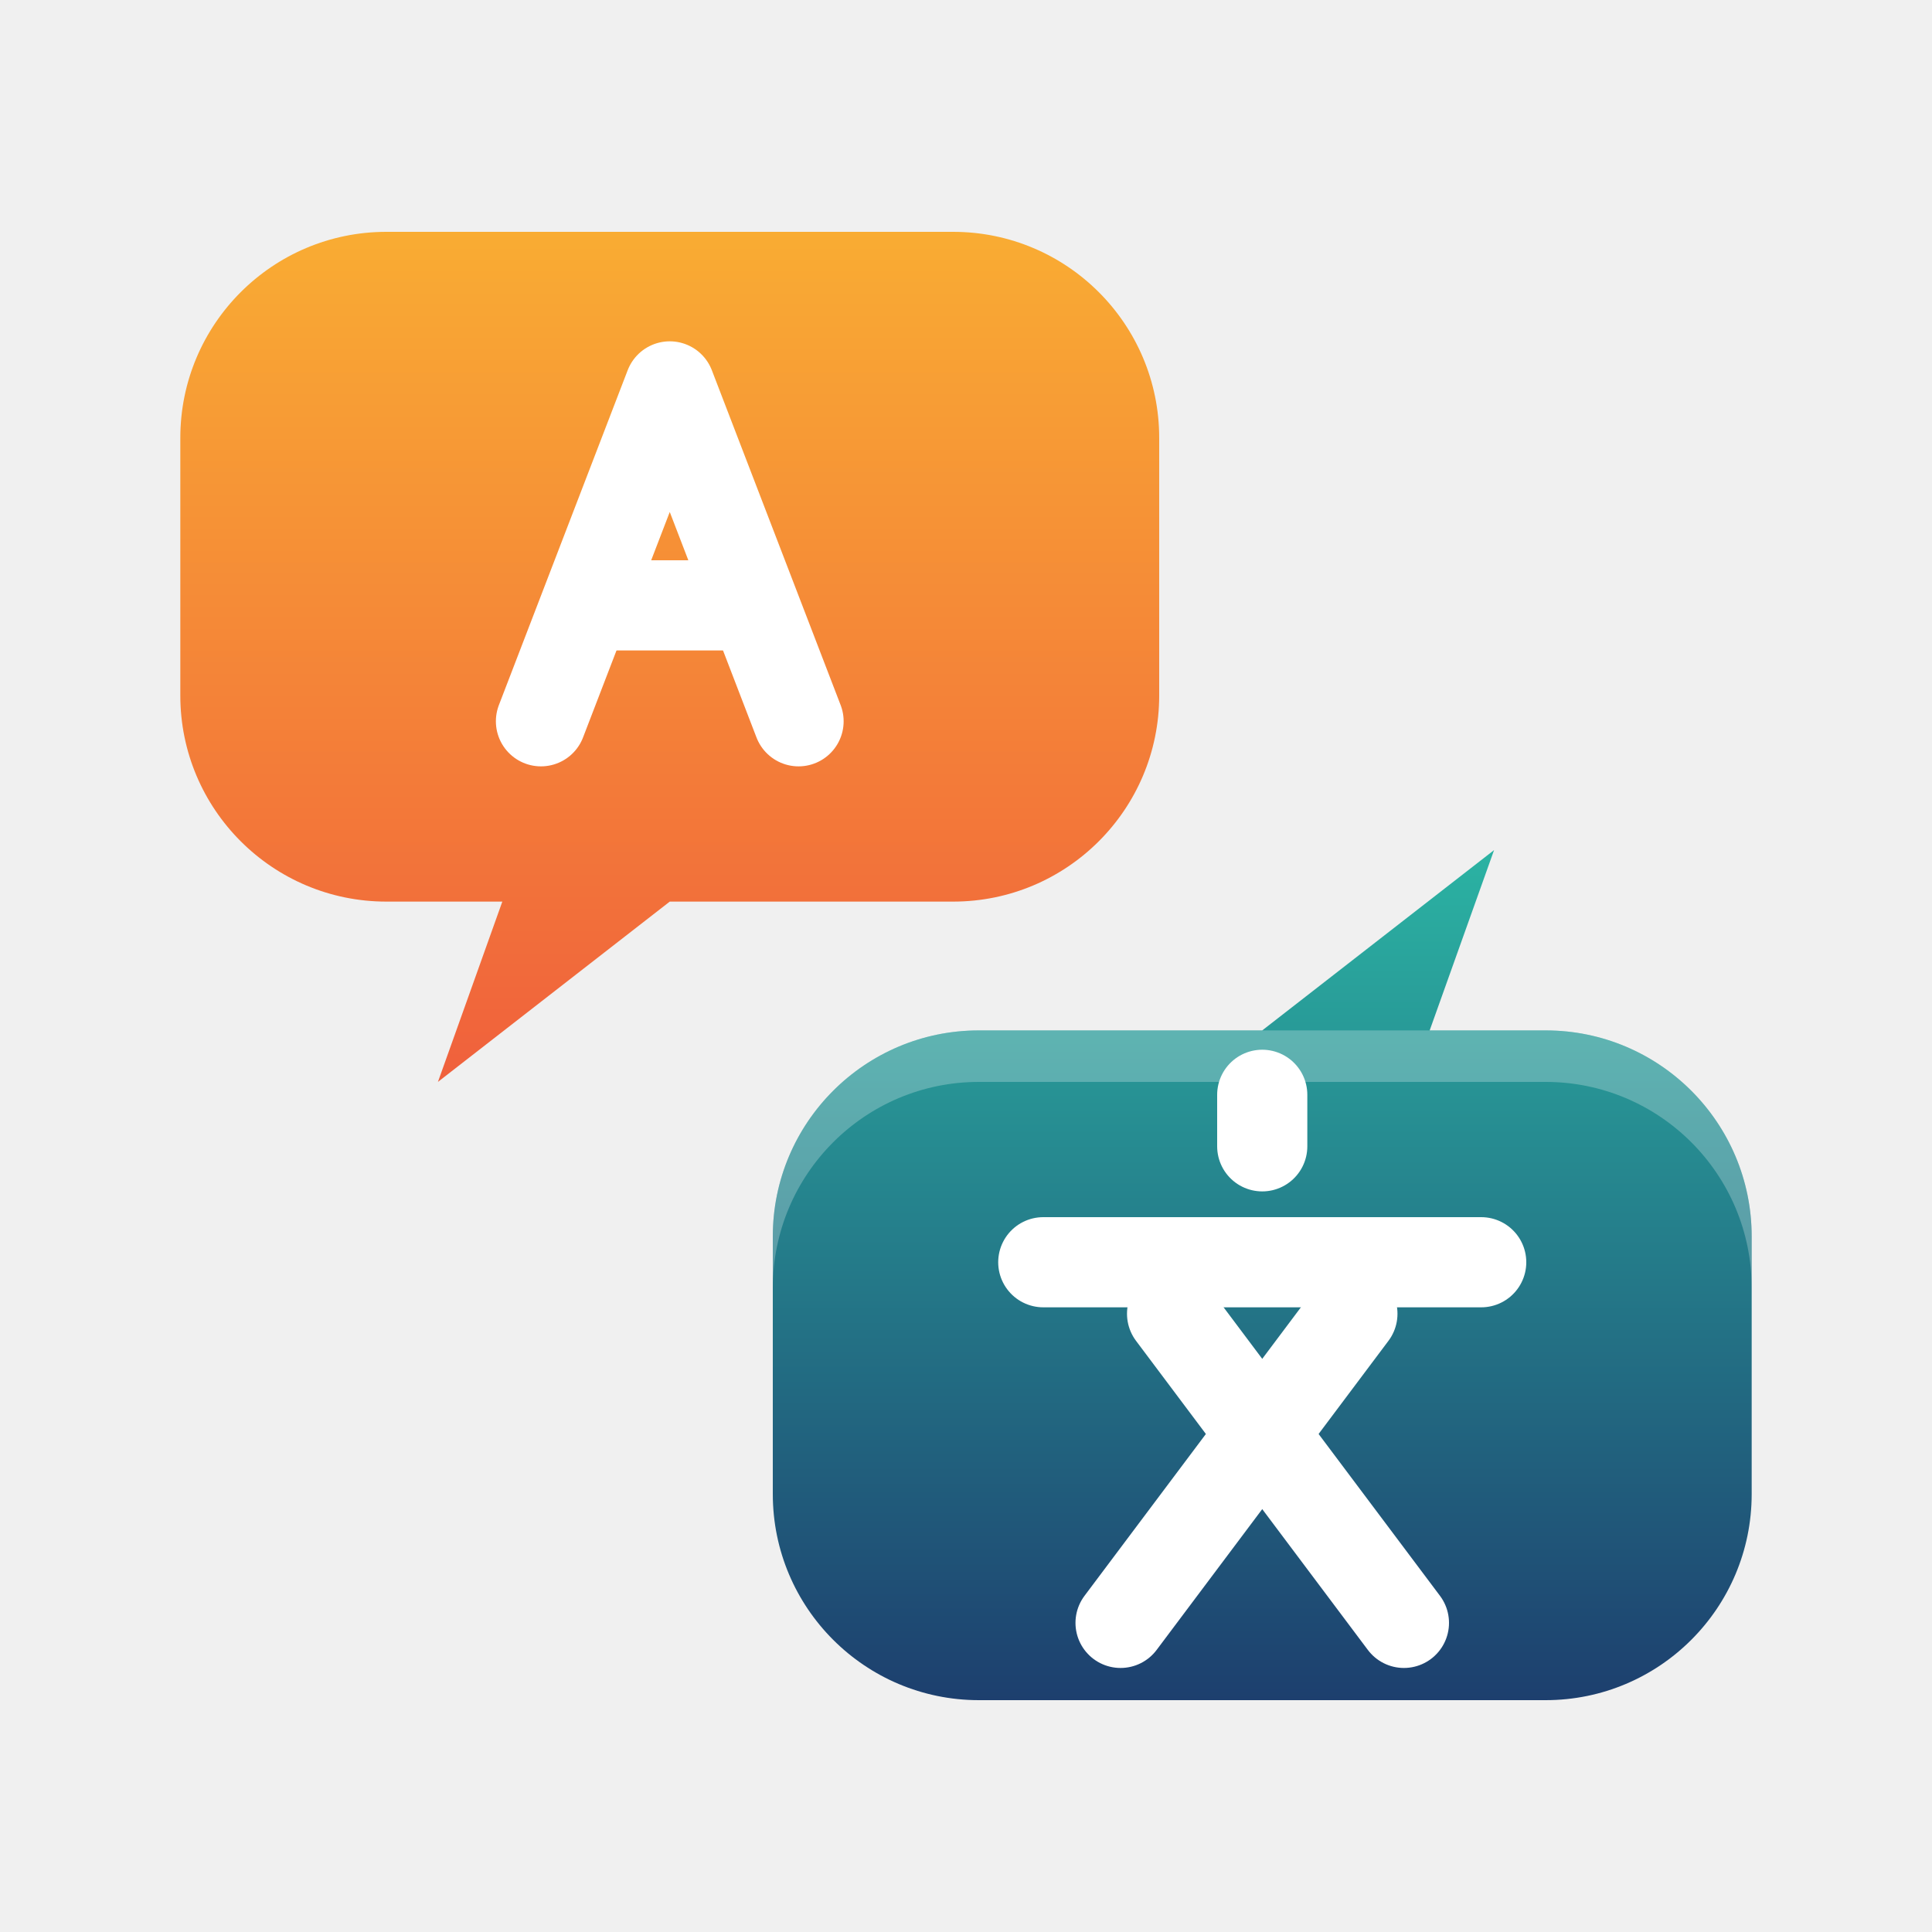
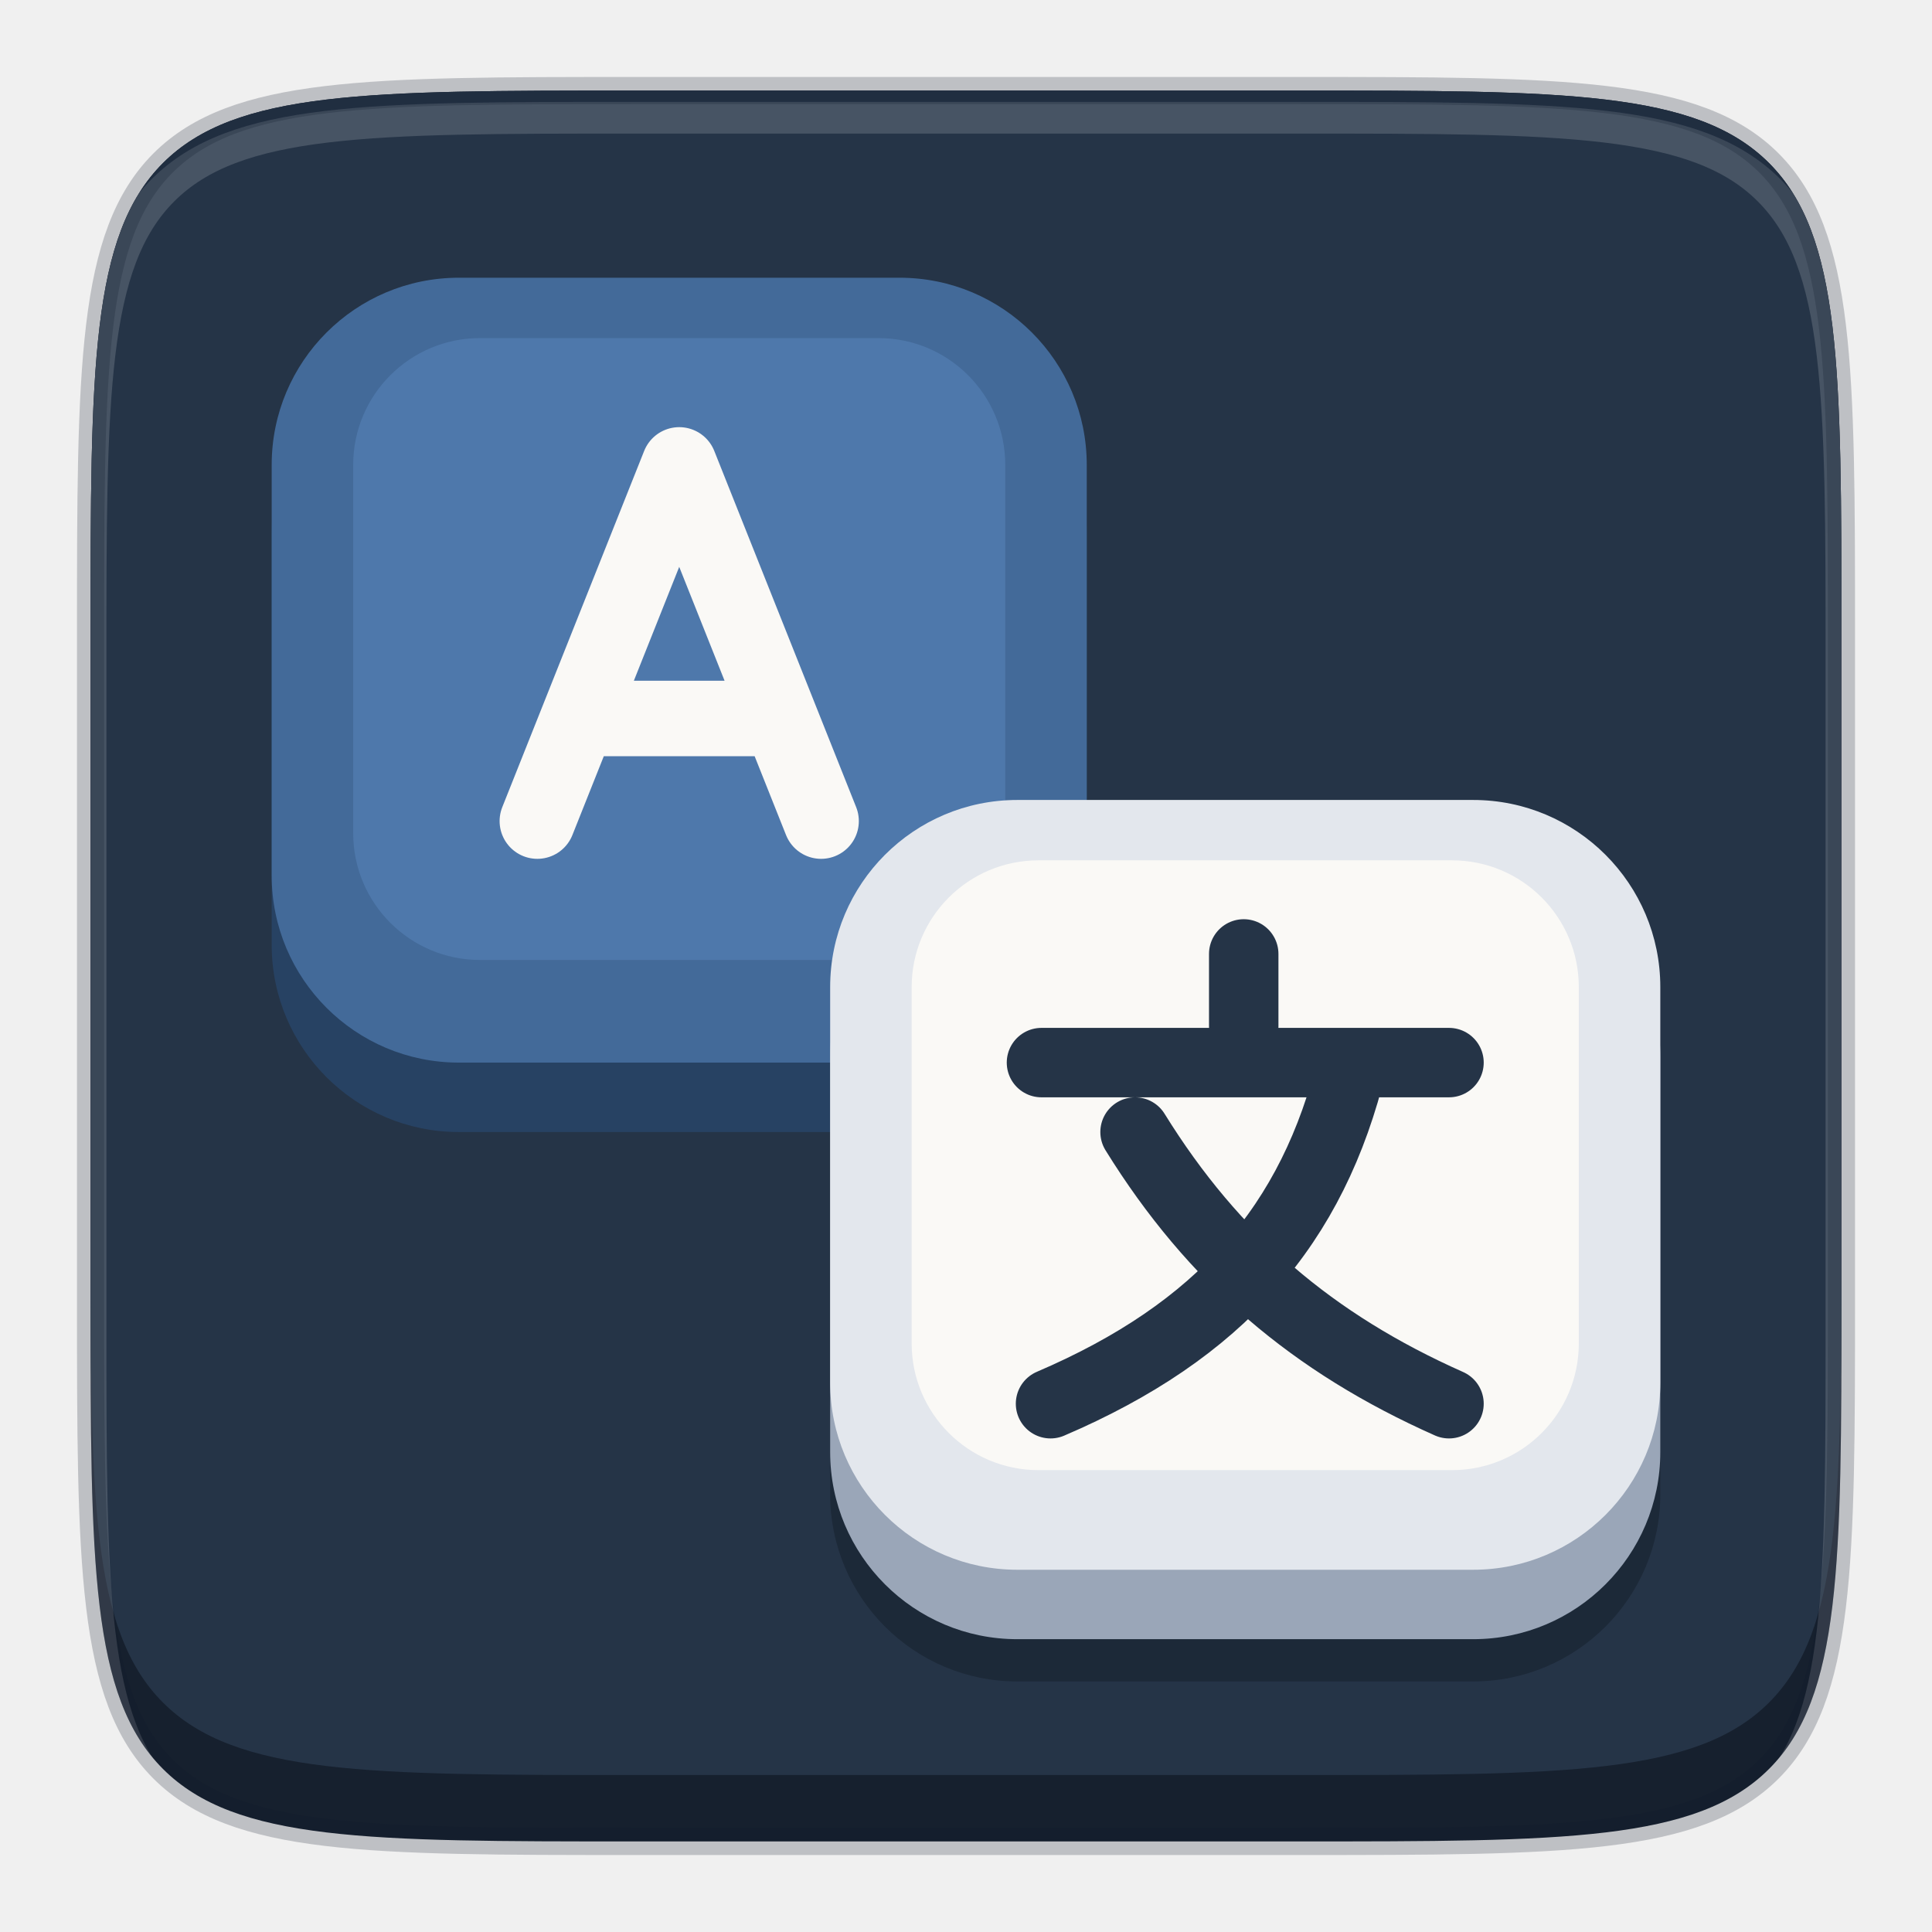
- <svg xmlns="http://www.w3.org/2000/svg" viewBox="0 0 150 150">
-   <linearGradient id="tr_warm" x1="52" x2="52" y1="18" y2="84" gradientUnits="userSpaceOnUse">
-     <stop stop-color="#F9AC33" offset="0" />
-     <stop stop-color="#F0603C" offset="1" />
-   </linearGradient>
-   <path d="M30 18h44a16 16 0 0 1 16 16v20a16 16 0 0 1-16 16H52l-18 14 5-14h-9a16 16 0 0 1-16-16V34a16 16 0 0 1 16-16z" fill="url(#tr_warm)" />
-   <g stroke="#fff" stroke-width="7" stroke-linecap="round" stroke-linejoin="round" fill="none">
-     <path d="M42 56l10-26 10 26" />
-     <path d="M46 47h12" />
+ <svg xmlns="http://www.w3.org/2000/svg" viewBox="0 0 64 64" fill="none">
+   <defs>
+     <clipPath id="wb-translation-c">
+       <path d="M 21 3 H 43 C 51.8 3 56.2 3 58.6 5.4 C 61 7.8 61 12.2 61 21 V 43 C 61 51.8 61 56.2 58.6 58.6 C 56.2 61 51.8 61 43 61 H 21 C 12.2 61 7.8 61 5.4 58.6 C 3 56.2 3 51.8 3 43 V 21 C 3 12.2 3 7.8 5.4 5.4 C 7.8 3 12.2 3 21 3 Z" />
+     </clipPath>
+   </defs>
+   <g clip-path="url(#wb-translation-c)">
+     <rect x="2" y="2" width="60" height="60" fill="#16202E" />
+     <path d="M 21 3 H 43 C 51.8 3 56.2 3 58.6 5.4 C 61 7.8 61 12.2 61 21 V 43 C 61 51.8 61 56.2 58.6 58.6 C 56.2 61 51.8 61 43 61 H 21 C 12.2 61 7.8 61 5.4 58.6 C 3 56.2 3 51.8 3 43 V 21 C 3 12.2 3 7.8 5.4 5.4 C 7.8 3 12.2 3 21 3 Z" transform="translate(0, -2.2)" fill="#253447" />
+     <path d="M 21 3 H 43 C 51.8 3 56.2 3 58.6 5.4 C 61 7.8 61 12.2 61 21 V 43 C 61 51.8 61 56.2 58.6 58.6 C 56.2 61 51.8 61 43 61 H 21 C 12.2 61 7.8 61 5.4 58.6 C 3 56.2 3 51.8 3 43 V 21 C 3 12.2 3 7.8 5.4 5.4 C 7.8 3 12.2 3 21 3 Z" transform="translate(0, 0.9)" fill="none" stroke="#FFFFFF" stroke-opacity="0.16" stroke-width="1.05" />
  </g>
-   <linearGradient id="tr_cool" x1="98" x2="98" y1="66" y2="132" gradientUnits="userSpaceOnUse">
-     <stop stop-color="#2BB3A3" offset="0" />
-     <stop stop-color="#1D3F6E" offset="1" />
-   </linearGradient>
-   <path d="M120 132H76a16 16 0 0 1-16-16V96a16 16 0 0 1 16-16h22l18-14-5 14h9a16 16 0 0 1 16 16v20a16 16 0 0 1-16 16z" fill="url(#tr_cool)" />
-   <path d="M76 80h44a16 16 0 0 1 16 16v4a16 16 0 0 0-16-16H76a16 16 0 0 0-16 16v-4a16 16 0 0 1 16-16z" fill="#fff" opacity=".25" />
-   <g stroke="#fff" stroke-width="7" stroke-linecap="round" stroke-linejoin="round" fill="none">
-     <path d="M98 85v4" />
-     <path d="M81 98h34" />
-     <path d="M105 102L87 126" />
-     <path d="M91 102l18 24" />
-   </g>
+   <path d="M 21 3 H 43 C 51.8 3 56.2 3 58.6 5.4 C 61 7.8 61 12.2 61 21 V 43 C 61 51.8 61 56.2 58.6 58.6 C 56.2 61 51.8 61 43 61 H 21 C 12.2 61 7.8 61 5.4 58.6 C 3 56.2 3 51.8 3 43 V 21 C 3 12.2 3 7.8 5.4 5.4 C 7.8 3 12.2 3 21 3 Z" fill="none" stroke="#0F172A" stroke-opacity="0.22" stroke-width="0.9" />
+   <rect x="9" y="11.5" width="27" height="26" rx="6.2" fill="#274263" />
+   <rect x="9" y="9.2" width="27" height="26" rx="6.2" fill="#436A99" />
+   <rect x="11.7" y="11.2" width="21.6" height="20.6" rx="4.2" fill="#4E78AB" />
+   <path d="M17.8 27.2L22.5 15.4L27.2 27.2M19.3 23.8H25.7" fill="none" stroke="#FAF9F6" stroke-width="2.5" stroke-linecap="round" stroke-linejoin="round" />
+   <rect x="27.5" y="30.2" width="27.5" height="25.5" rx="6.2" fill="#121B26" fill-opacity="0.45" />
+   <rect x="27.5" y="28.8" width="27.5" height="25.5" rx="6.2" fill="#9AA6B8" />
+   <rect x="27.5" y="26.5" width="27.5" height="25.5" rx="6.2" fill="#E3E7ED" />
+   <rect x="30.2" y="28.5" width="22.1" height="20.2" rx="4.2" fill="#FAF9F6" />
+   <path d="M41.2 31.6V34M34.5 35.2H48M44.8 35.2C43.5 40.6 40.4 44.1 34.8 46.5M37.6 37.5C40.2 41.7 43.5 44.5 48 46.5" fill="none" stroke="#253447" stroke-width="2.3" stroke-linecap="round" stroke-linejoin="round" />
</svg>
